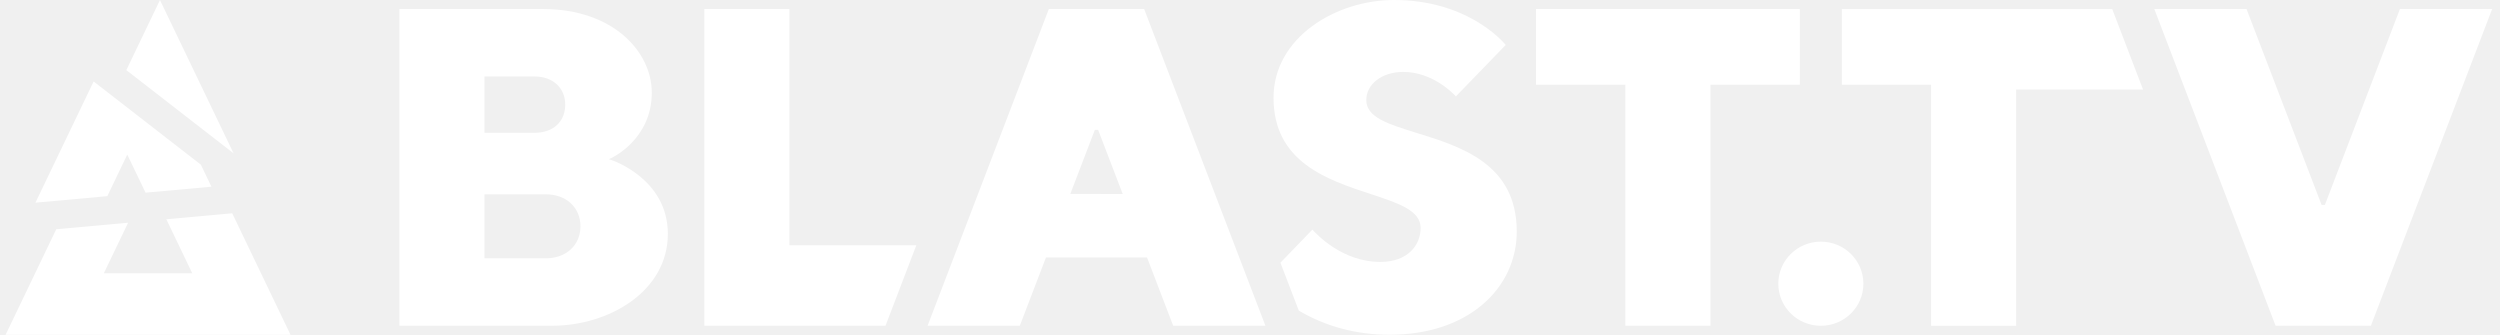
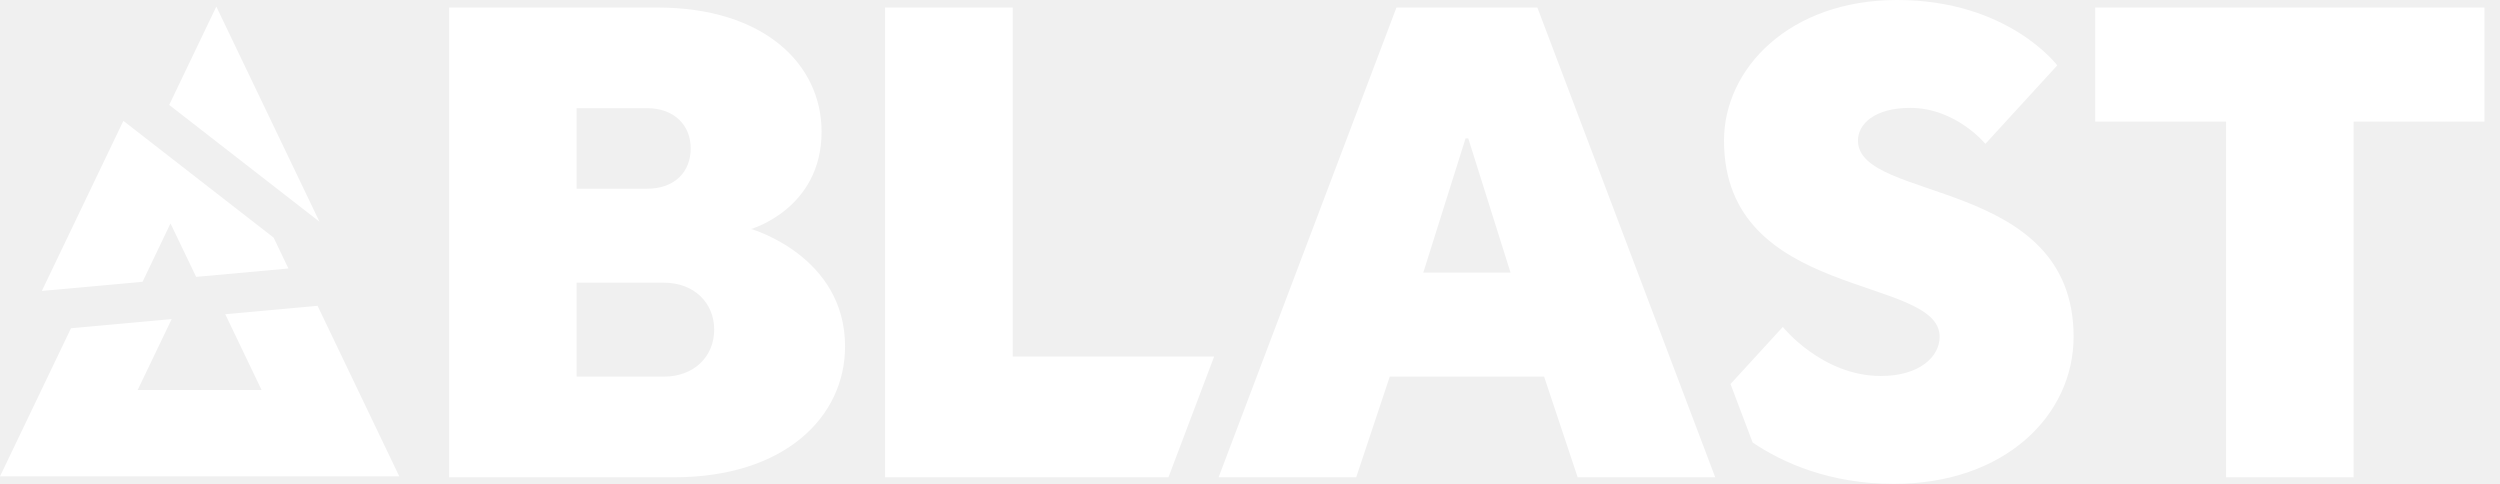
- <svg xmlns="http://www.w3.org/2000/svg" id="argxs" fill="#FFF" width="2240" height="300" viewBox="0 0 224 30">
-   <path d="M54.767 14.334L54.546 14.264L54.758 14.169C54.794 14.153 58.401 12.501 58.401 8.304C58.401 4.671 54.978 0.808 48.634 0.808H35.787V29.187H49.455C54.559 29.187 59.839 26.106 59.839 20.951C59.839 15.999 54.818 14.349 54.767 14.334ZM43.411 6.851H47.885C49.534 6.851 50.644 7.869 50.644 9.375C50.644 10.909 49.561 11.9 47.885 11.9H43.411V6.851ZM48.909 23.143H43.411V17.411H48.909C50.735 17.411 52.009 18.589 52.009 20.277C52.009 21.965 50.735 23.144 48.909 23.144V23.143Z" />
-   <path d="M145.632 29.188H153.256V7.589H161.265V0.809H137.623V7.589H145.632V29.188Z" />
-   <path d="M70.733 0.809H63.109V29.188H79.341L82.103 21.974H70.733V0.809Z" />
-   <path d="M126.913 11.905C124.401 11.129 122.418 10.516 122.418 8.971C122.418 7.53 123.838 6.443 125.723 6.443C128.272 6.443 130.086 8.245 130.449 8.636L134.913 4.026C134.494 3.526 131.307 0 124.902 0C119.71 0 114.108 3.352 114.108 8.761C114.108 14.521 118.926 16.107 122.798 17.38C125.307 18.206 127.288 18.858 127.288 20.422C127.288 21.939 126.169 23.469 123.67 23.469C120.312 23.469 118.003 21.039 117.591 20.571L114.725 23.54L116.374 27.834C118.812 29.267 121.543 29.993 124.491 29.993C127.891 29.993 130.791 29.045 132.877 27.249C134.828 25.571 135.901 23.26 135.901 20.741C135.898 14.681 130.917 13.143 126.913 11.905Z" />
-   <path d="M113.382 29.187L102.516 0.809H93.976L83.111 29.187H91.375L93.719 23.069H102.774L105.117 29.186H113.38L113.382 29.187ZM95.899 17.377L98.098 11.639H98.394L100.595 17.381L95.899 17.377Z" />
-   <path d="M192.018 8.025L189.256 0.812H173.024H165.032V7.593H173.024V29.191H180.648V8.025H192.018Z" />
-   <path d="M163.148 29.19C165.254 29.19 166.96 27.503 166.96 25.421C166.96 23.339 165.254 21.652 163.148 21.652C161.043 21.652 159.336 23.339 159.336 25.421C159.336 27.503 161.043 29.19 163.148 29.19Z" />
-   <path d="M215.033 0.809L208.309 18.361H208.014L201.29 0.809H193.026L203.892 29.187H212.432L223.297 0.809H215.033Z" />
-   <path d="M14.332 0.002L11.319 6.282L20.929 13.74L14.332 0.002ZM11.402 13.849L13.042 17.262L18.942 16.727L17.999 14.757L8.389 7.299L3.175 18.159L9.617 17.574L11.402 13.849ZM20.806 19.11L26.032 30H0.5L5.039 20.542L11.478 19.957L9.304 24.484H17.225L14.904 19.647L20.806 19.11Z" />
+ <svg xmlns="http://www.w3.org/2000/svg" id="argxs" fill="#FFF" width="1550" height="300" viewBox="0 0 155 30">
+   <path d="M138.017 29.592V7.54H129.903V0.466H154.036V7.54H145.922V29.592H138.017Z" />
+   <path d="M75.553 29.592L86.58 0.466H95.317L106.344 29.592H97.814L95.734 23.351H86.164L84.083 29.592H75.553ZM88.244 16.901H93.653L91.032 8.58H90.865L88.244 16.901Z" />
+   <path d="M27.845 29.592V0.466H40.743C47.401 0.466 50.938 4.003 50.938 8.164C50.938 12.949 46.569 14.197 46.569 14.197C46.569 14.197 52.394 15.861 52.394 21.479C52.394 25.847 48.649 29.592 41.784 29.592H27.845ZM35.75 23.351H41.159C43.032 23.351 44.28 22.103 44.28 20.438C44.28 18.774 43.032 17.526 41.159 17.526H35.75V23.351ZM35.75 11.7H40.119C41.825 11.7 42.824 10.66 42.824 9.204C42.824 7.748 41.784 6.707 40.119 6.707H35.75V11.7Z" />
+   <path d="M62.789 22.103H75.278L72.444 29.592H54.874V0.466H62.789V22.103Z" />
+   <path d="M117.624 0C124.507 0 127.546 4.049 127.55 4.054L123.094 8.919C123.094 8.919 121.271 6.689 118.435 6.689C116.206 6.689 115.193 7.703 115.193 8.716C115.193 12.568 128.563 10.946 128.563 20.878C128.563 25.743 124.309 30 117.422 30C113.434 30 110.533 28.694 108.664 27.436L107.291 23.81L110.534 20.27C110.534 20.27 112.965 23.311 116.611 23.311C119.042 23.311 120.258 22.095 120.258 20.878C120.258 17.027 106.888 18.649 106.888 8.716C106.888 4.257 110.939 1.02649e-05 117.624 0Z" />
+   <path d="M13.412 0.408L10.49 6.505L19.808 13.747L13.412 0.408Z" />
+   <path d="M10.57 13.852L12.161 17.166L17.881 16.646L16.966 14.734L7.649 7.493L2.594 18.037L8.84 17.469L10.57 13.852Z" />
+   <path d="M24.755 29.534L19.689 18.96L13.966 19.482L16.217 24.178H8.536L10.644 19.783L4.401 20.351L0 29.534H24.755Z" />
</svg>
